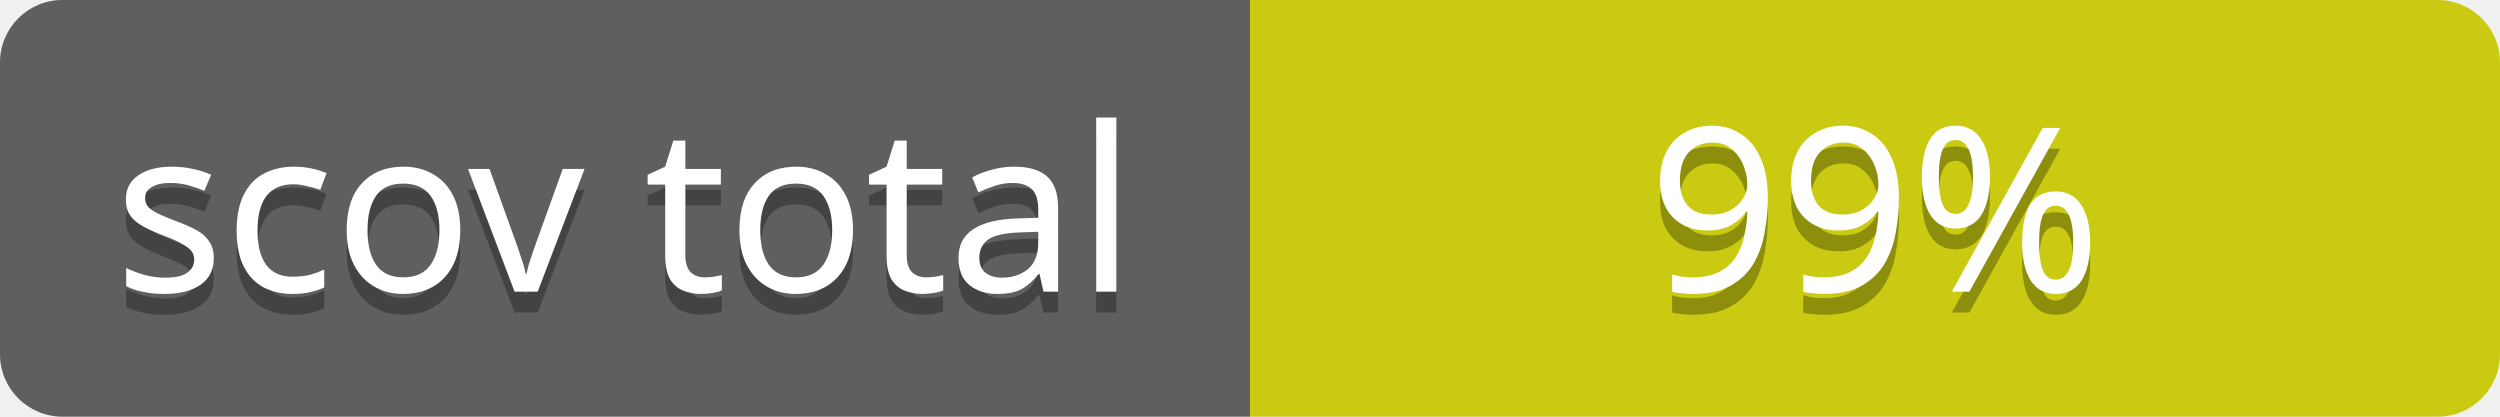
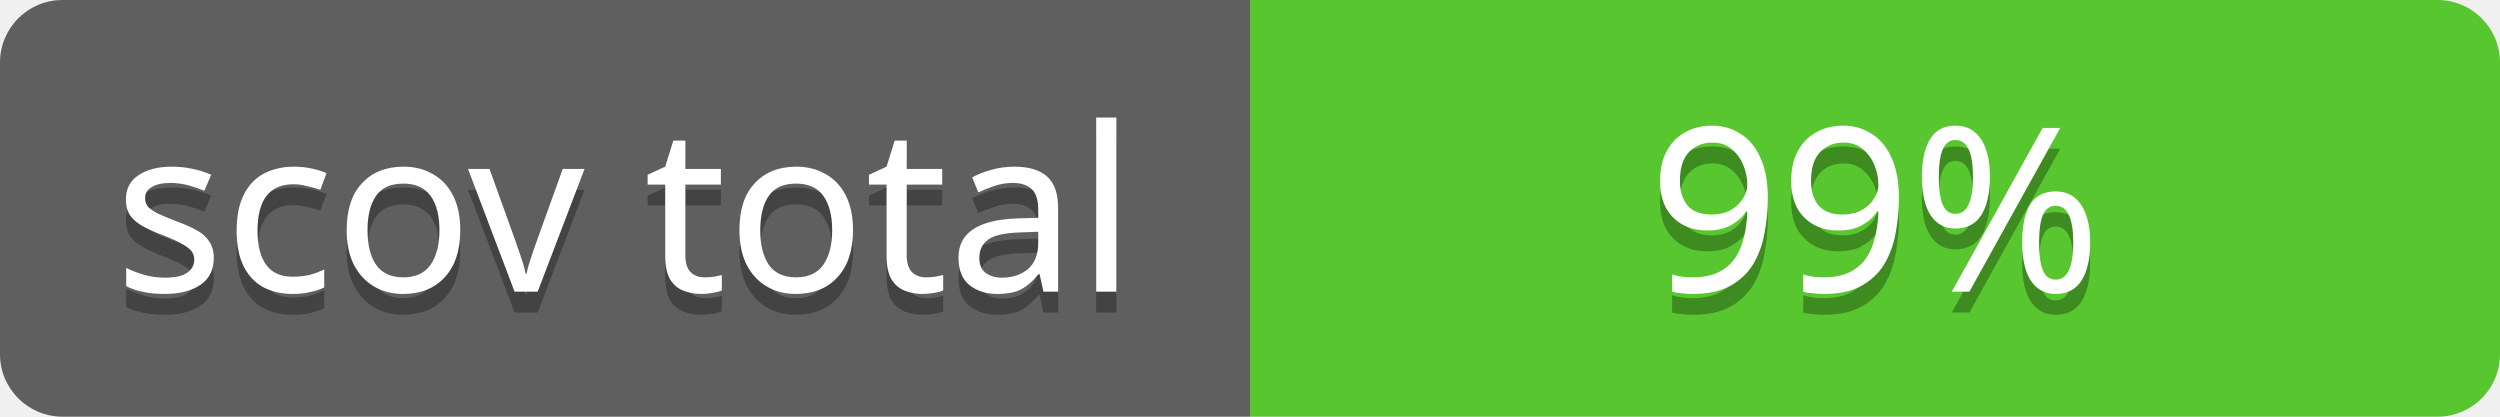
<svg xmlns="http://www.w3.org/2000/svg" contentScriptType="text/ecmascript" contentStyleType="text/css" preserveAspectRatio="xMidYMid meet" version="1.0" height="20" width="120">
  <linearGradient id="smooth" x2="0" y2="120">
    <stop offset="0" stop-color="#bbb" stop-opacity=".1" />
    <stop offset="1" stop-opacity=".1" />
  </linearGradient>
  <clipPath id="round">
    <rect height="20" width="120" rx="3" fill="#ffffcc" />
  </clipPath>
  <g clip-path="url(#round)">
    <rect height="20" width="60" fill="#555" />
-     <rect x="60" height="20" width="60" fill="#cccc00" />
+     <rect x="60" height="20" width="60" fill="#4dc71f" />
    <rect height="20" width="120" fill="url(#smooth)" />
  </g>
  <g fill="#fff" text-anchor="middle" font-family="Verdana,sans-serif" font-size="11">
    <text x="30" y="15" fill="#010101" fill-opacity="0.3">
scov total
</text>
    <text x="30" y="14">
scov total
</text>
  </g>
  <g fill="#fff" text-anchor="middle" font-family="Verdana,sans-serif" font-size="11">
    <text x="90" y="15" fill="#010101" fill-opacity="0.3">
99%
</text>
    <text x="90" y="14">
99%
</text>
  </g>
</svg>
